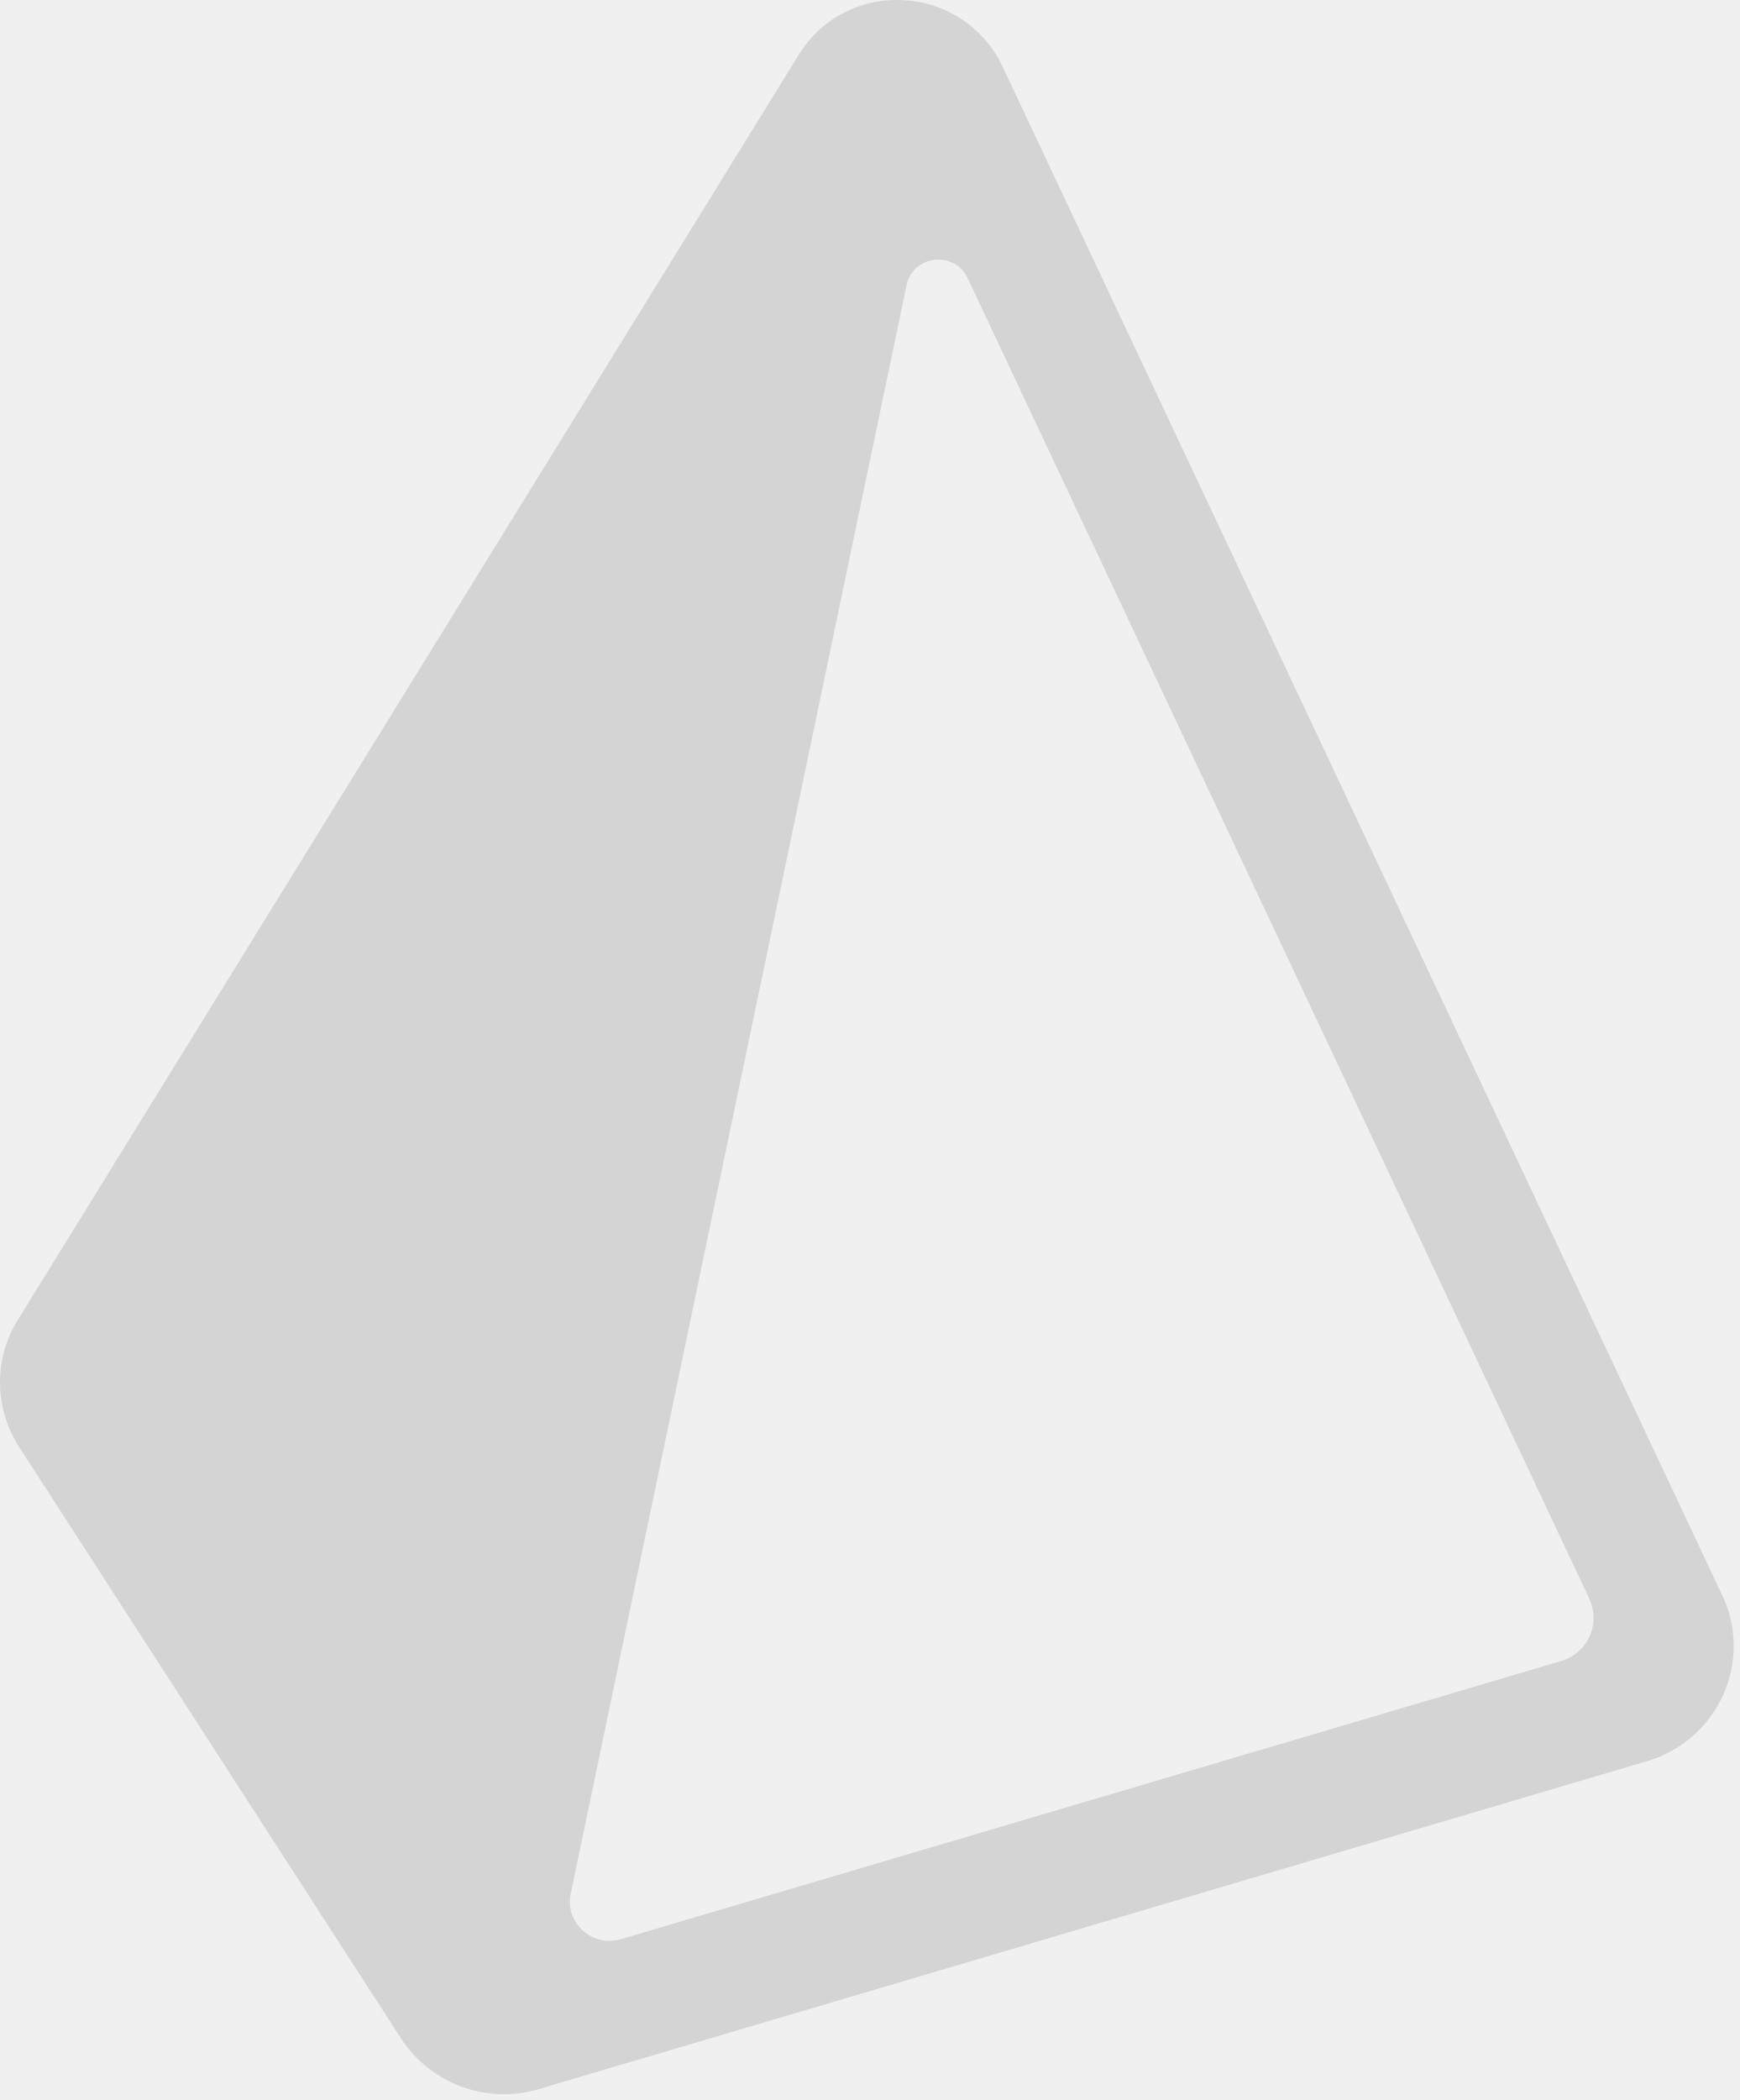
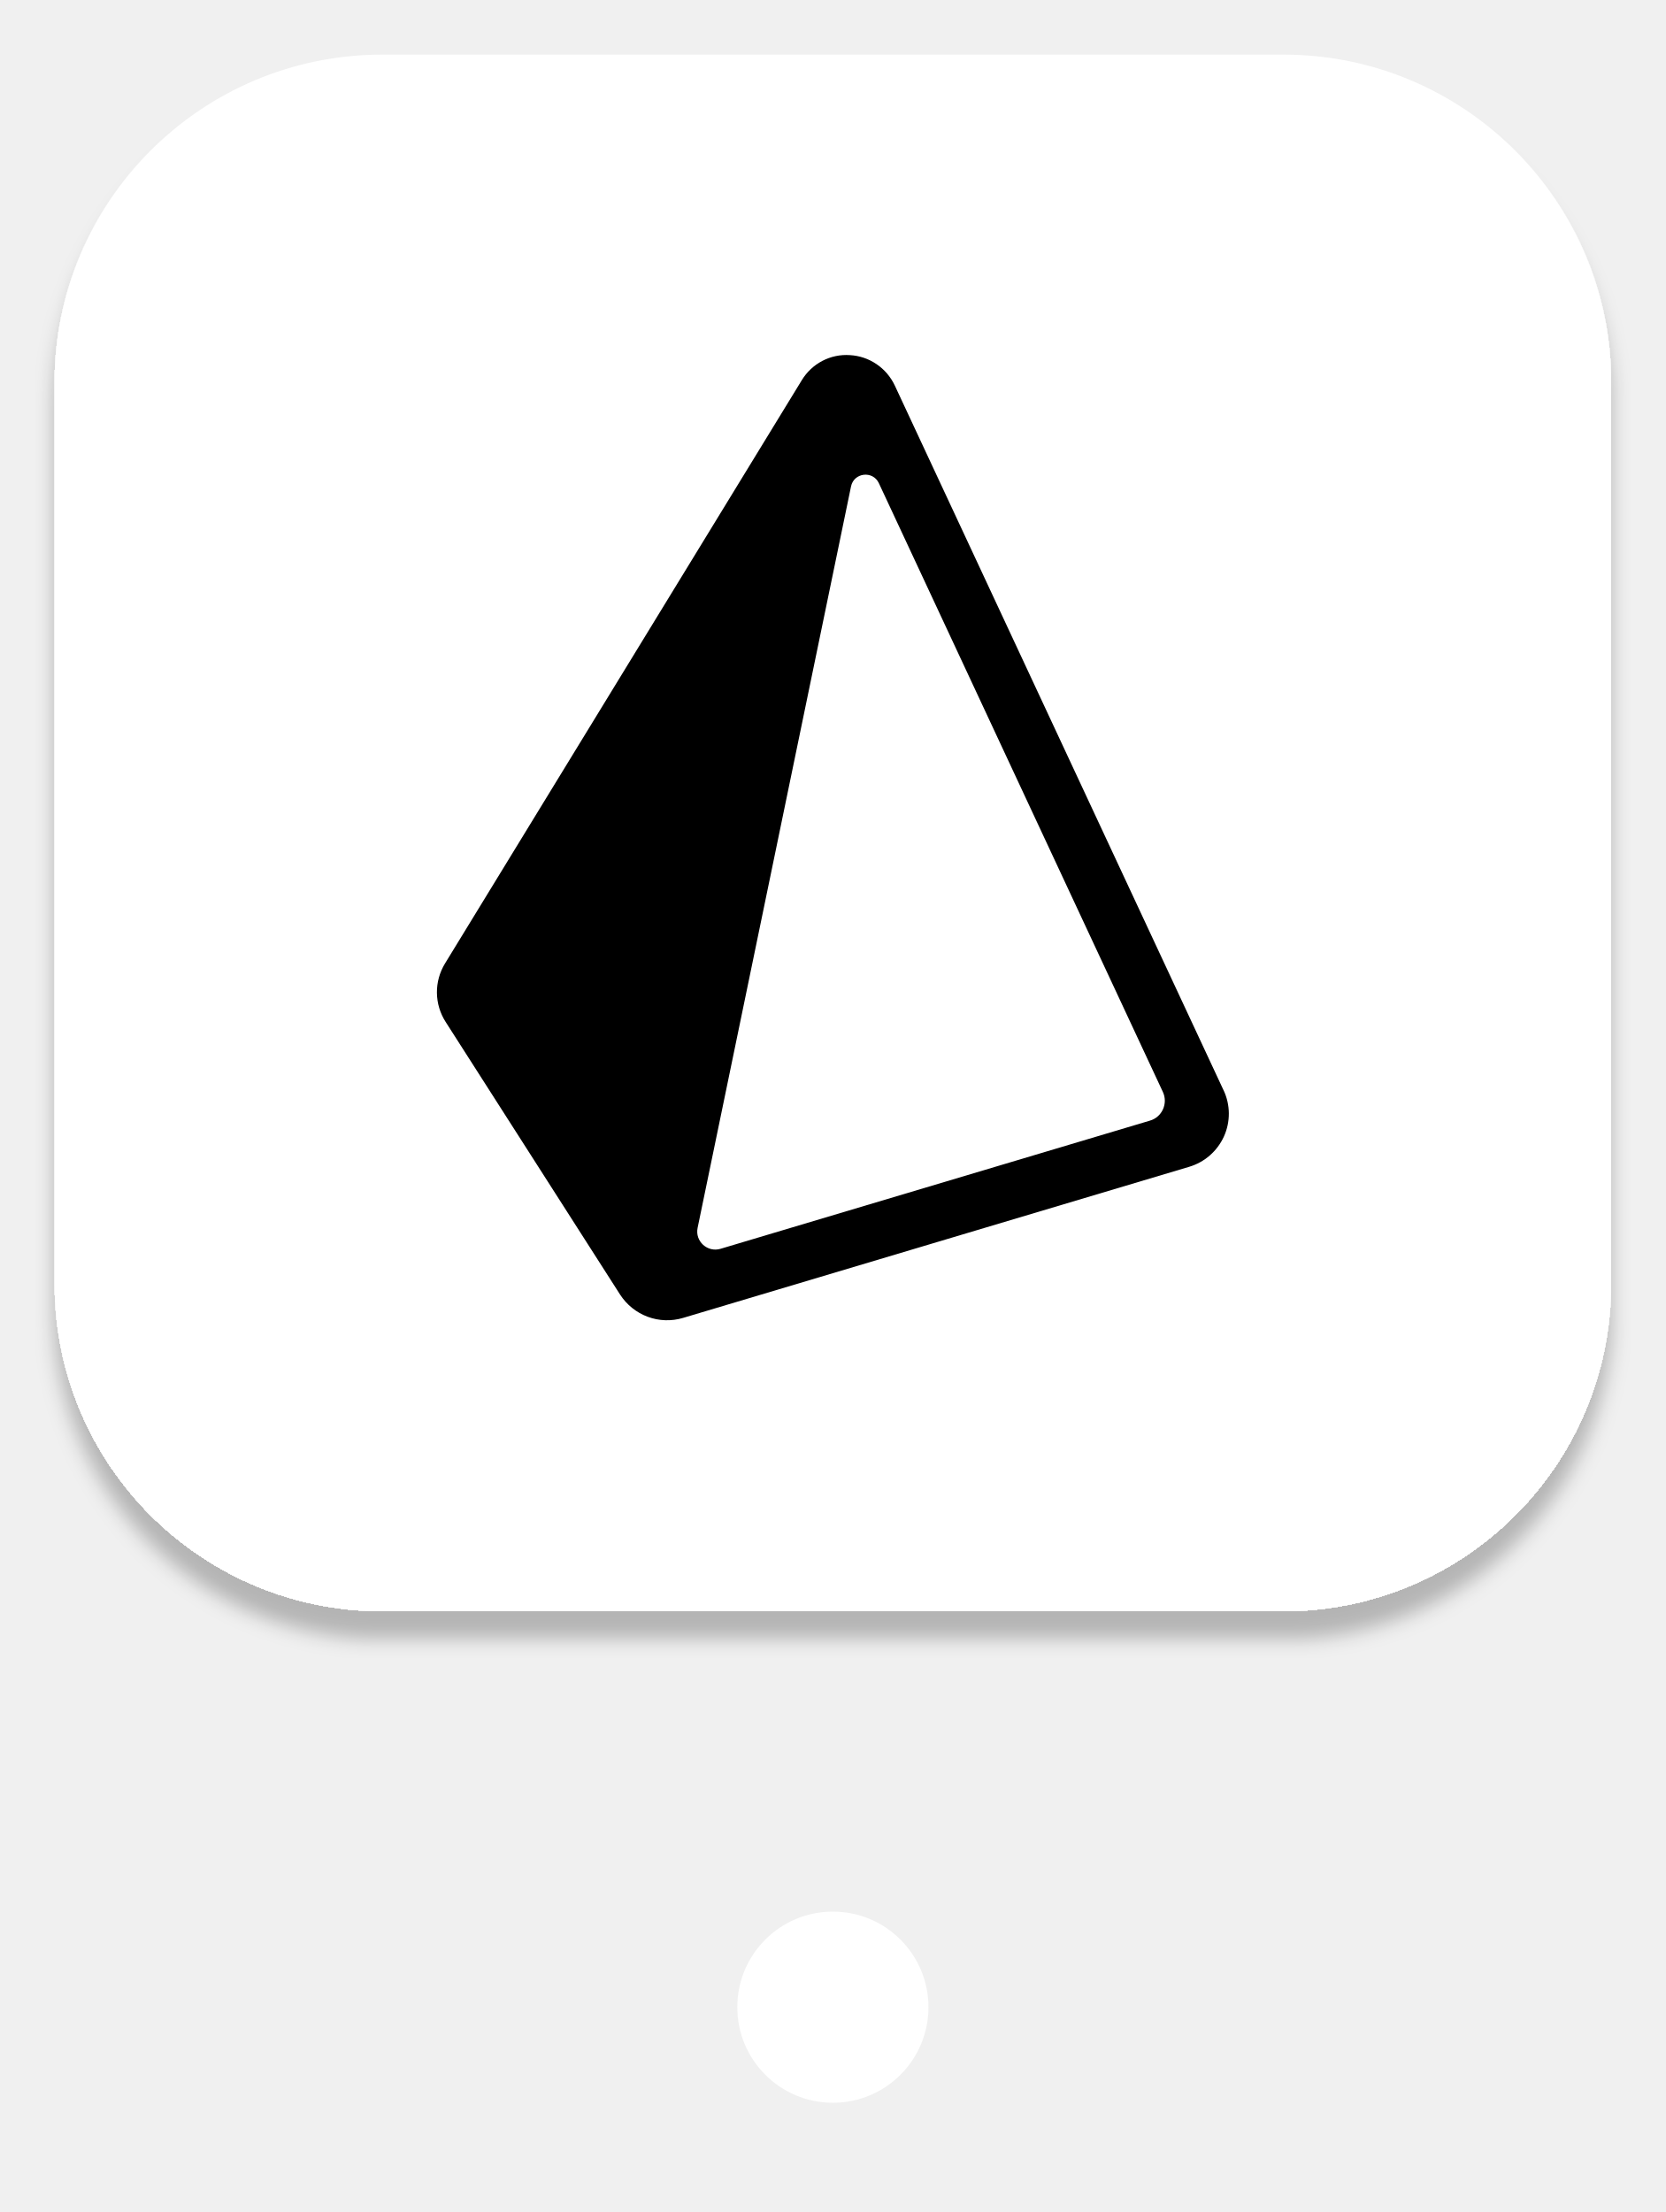
- <svg xmlns="http://www.w3.org/2000/svg" width="29" height="35" viewBox="0 0 29 35" fill="none">
-   <g clip-path="url(#clip0_150_17)">
-     <path d="M28.713 26.591L16.71 1.101C16.561 0.787 16.329 0.52 16.041 0.327C15.752 0.133 15.416 0.022 15.069 0.004C14.722 -0.019 14.375 0.053 14.066 0.214C13.756 0.374 13.497 0.616 13.316 0.913L0.297 21.999C0.099 22.317 -0.004 22.686 0 23.06C0.004 23.435 0.115 23.801 0.319 24.116L6.684 33.972C6.925 34.342 7.279 34.624 7.693 34.777C8.107 34.929 8.56 34.944 8.983 34.818L27.454 29.354C27.732 29.273 27.989 29.133 28.209 28.943C28.428 28.754 28.604 28.52 28.725 28.256C28.844 27.994 28.905 27.71 28.903 27.422C28.901 27.134 28.837 26.85 28.714 26.59L28.713 26.591ZM26.025 27.684L10.352 32.319C9.874 32.461 9.415 32.047 9.514 31.564L15.114 4.751C15.219 4.25 15.912 4.17 16.131 4.634L26.497 26.648C26.542 26.746 26.566 26.852 26.567 26.961C26.567 27.069 26.544 27.176 26.5 27.275C26.455 27.373 26.389 27.461 26.307 27.531C26.225 27.602 26.129 27.654 26.025 27.684L26.025 27.684Z" fill="#D4D4D4" />
+ <svg xmlns="http://www.w3.org/2000/svg" width="61" height="81" viewBox="0 0 61 81" fill="none">
+   <circle cx="30.5" cy="73.5" r="3.5" fill="white" />
+   <g filter="url(#filter0_d_163_98)">
+     <rect x="2" y="2" width="57" height="57" rx="12" fill="white" />
+     <g clip-path="url(#clip0_163_98)">
+       <path d="M44.809 39.928L32.766 14.114C32.616 13.797 32.384 13.526 32.094 13.331C31.805 13.135 31.468 13.022 31.12 13.004C30.771 12.98 30.423 13.054 30.113 13.216C29.802 13.379 29.542 13.624 29.36 13.925L16.298 35.278C16.1 35.601 15.996 35.974 16 36.353C16.004 36.733 16.115 37.103 16.32 37.422L22.706 47.403C22.948 47.778 23.303 48.064 23.719 48.218C24.134 48.373 24.588 48.387 25.013 48.26L43.546 42.727C43.825 42.644 44.083 42.502 44.303 42.311C44.523 42.119 44.7 41.882 44.821 41.615C44.941 41.35 45.002 41.061 45 40.77C44.998 40.478 44.933 40.191 44.81 39.927L44.809 39.928ZM42.113 41.035L26.387 45.729C25.907 45.873 25.446 45.453 25.546 44.965L31.165 17.811C31.27 17.303 31.965 17.223 32.184 17.693L42.585 39.986C42.631 40.085 42.655 40.193 42.656 40.303C42.656 40.413 42.633 40.521 42.588 40.621C42.543 40.721 42.477 40.809 42.395 40.881C42.313 40.953 42.216 41.005 42.112 41.035L42.113 41.035Z" fill="black" />
+     </g>
  </g>
  <defs>
-     <clipPath id="clip0_150_17">
-       <rect width="28.903" height="35" fill="white" />
+     <filter id="filter0_d_163_98" x="1.3" y="2" width="58.4" height="58.7" filterUnits="userSpaceOnUse" color-interpolation-filters="sRGB">
+       <feFlood flood-opacity="0" result="BackgroundImageFix" />
+       <feColorMatrix in="SourceAlpha" type="matrix" values="0 0 0 0 0 0 0 0 0 0 0 0 0 0 0 0 0 0 127 0" result="hardAlpha" />
+       <feOffset dy="1" />
+       <feGaussianBlur stdDeviation="0.35" />
+       <feComposite in2="hardAlpha" operator="out" />
+       <feColorMatrix type="matrix" values="0 0 0 0 0 0 0 0 0 0 0 0 0 0 0 0 0 0 0.25 0" />
+       <feBlend mode="normal" in2="BackgroundImageFix" result="effect1_dropShadow_163_98" />
+       <feBlend mode="normal" in="SourceGraphic" in2="effect1_dropShadow_163_98" result="shape" />
+     </filter>
+     <clipPath id="clip0_163_98">
+       <rect width="29" height="35.444" fill="white" transform="translate(16 13)" />
    </clipPath>
  </defs>
</svg>
